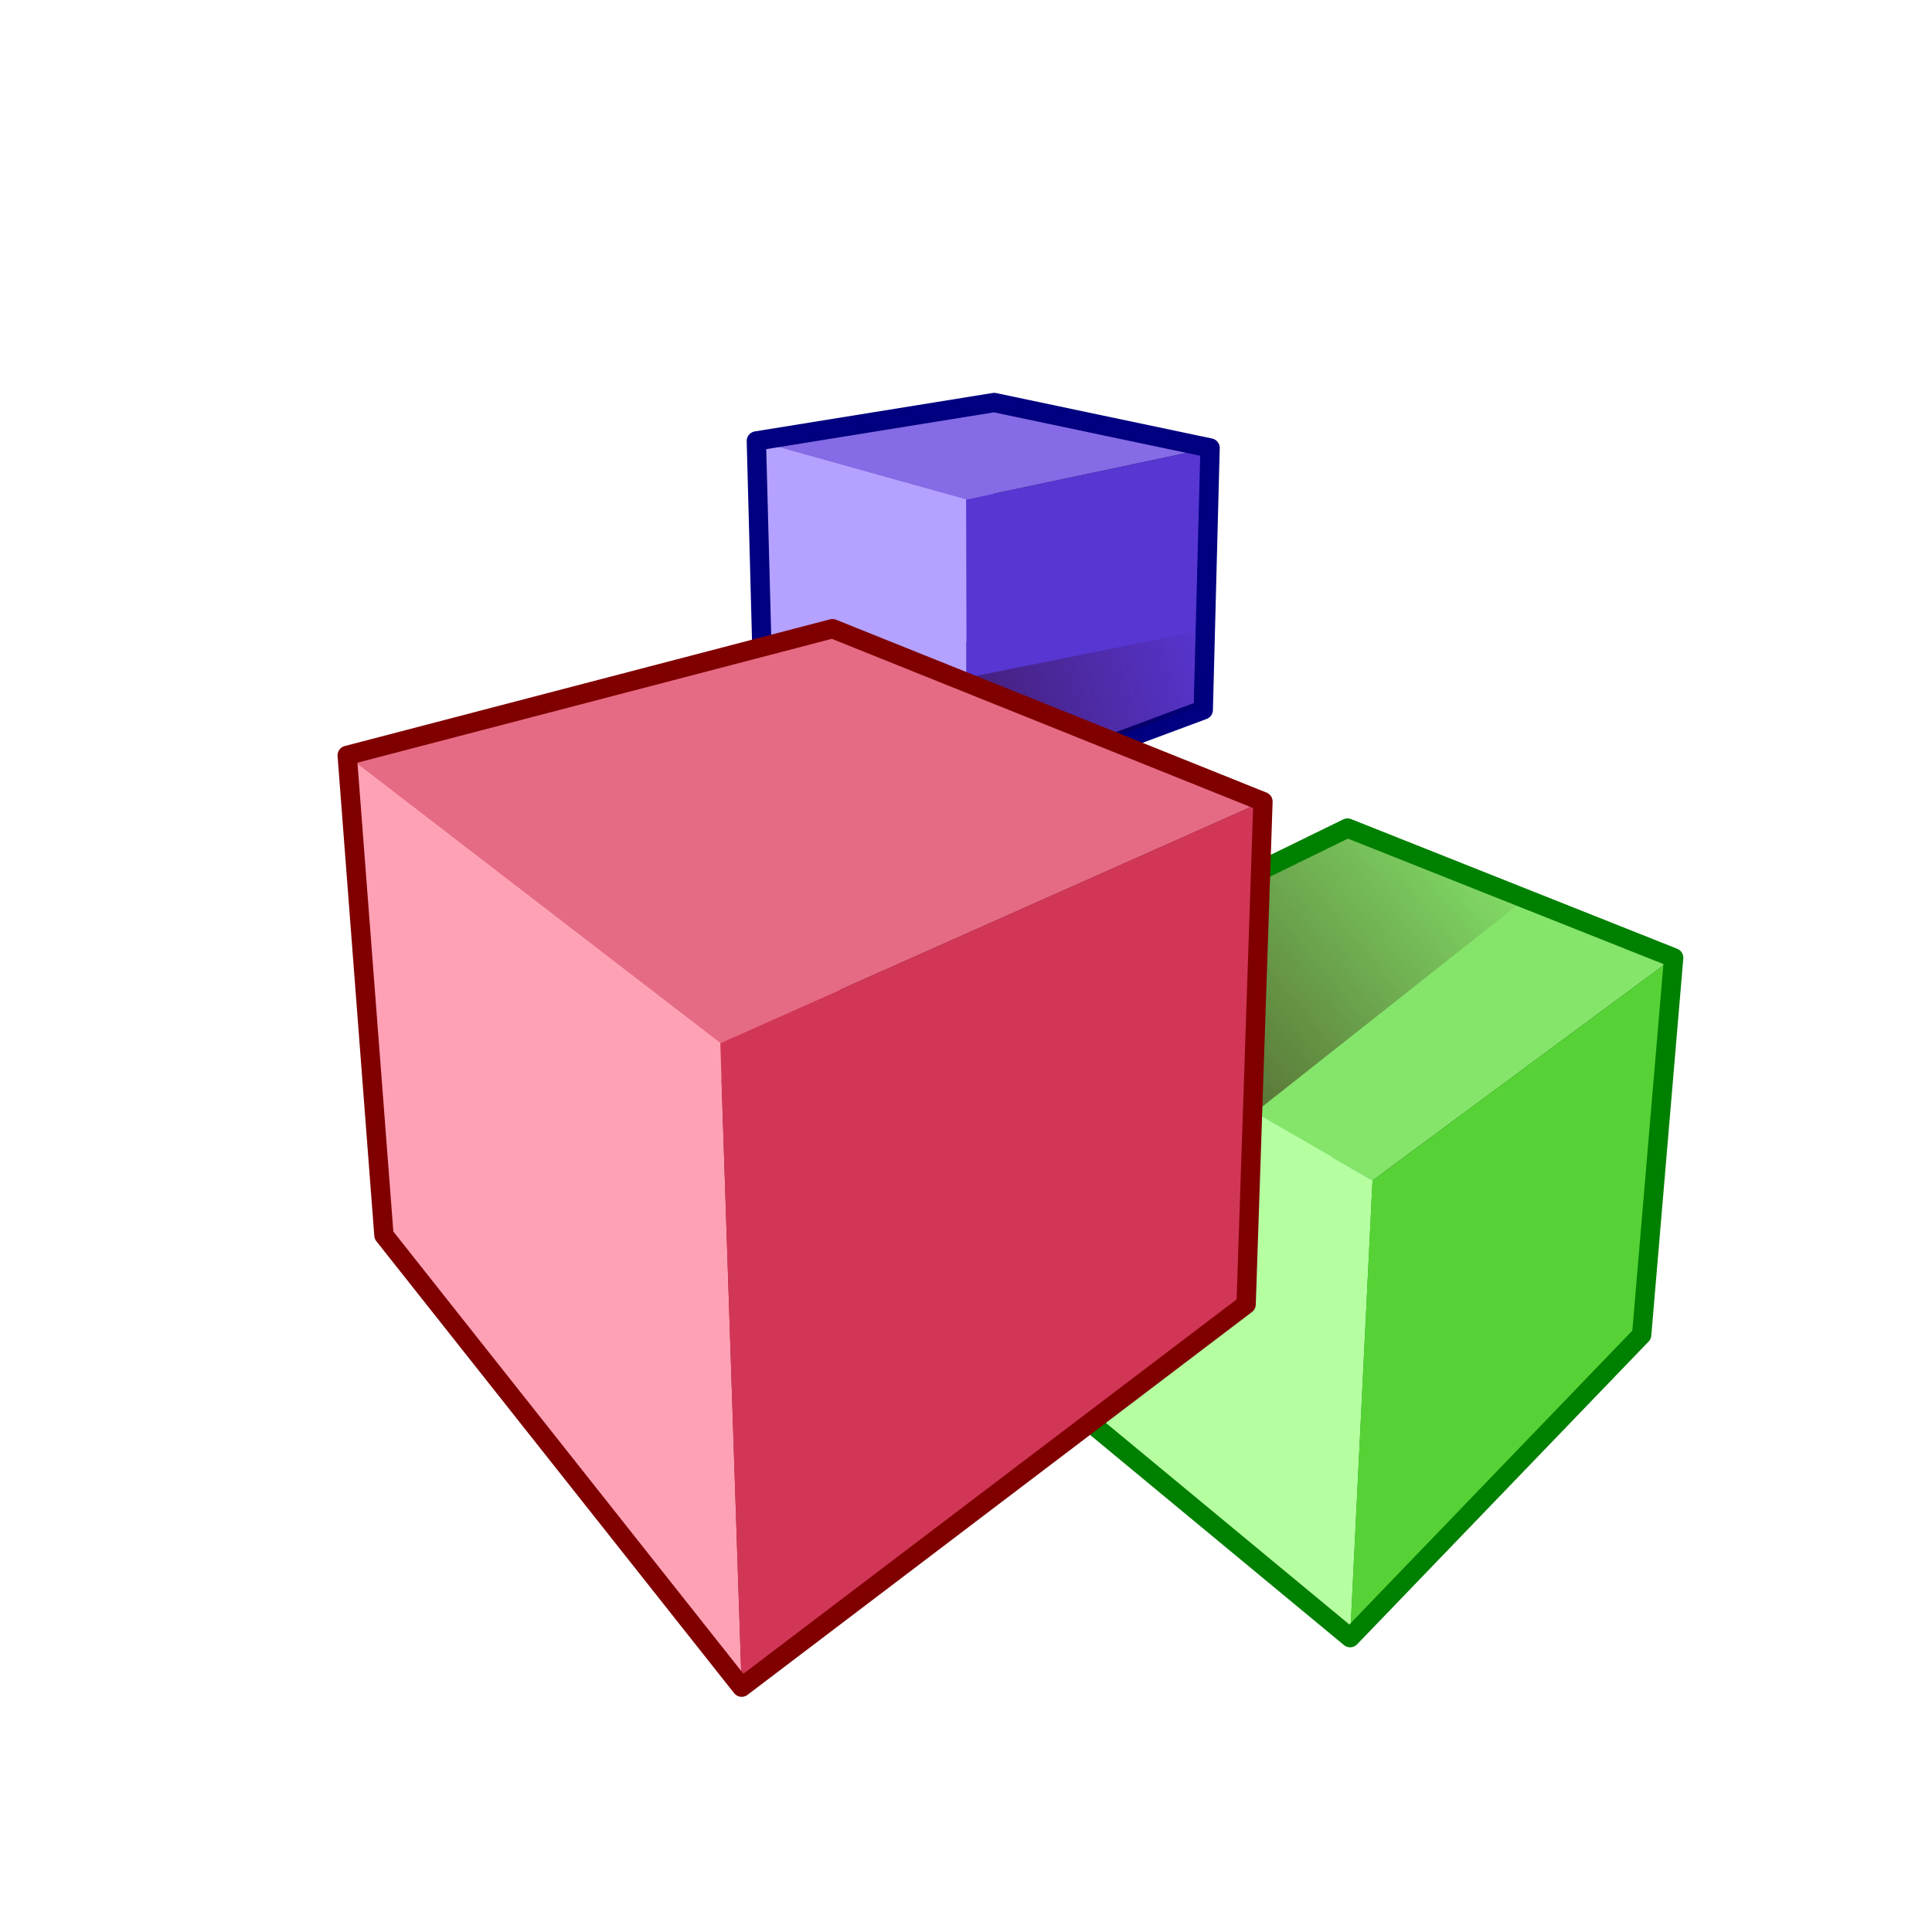
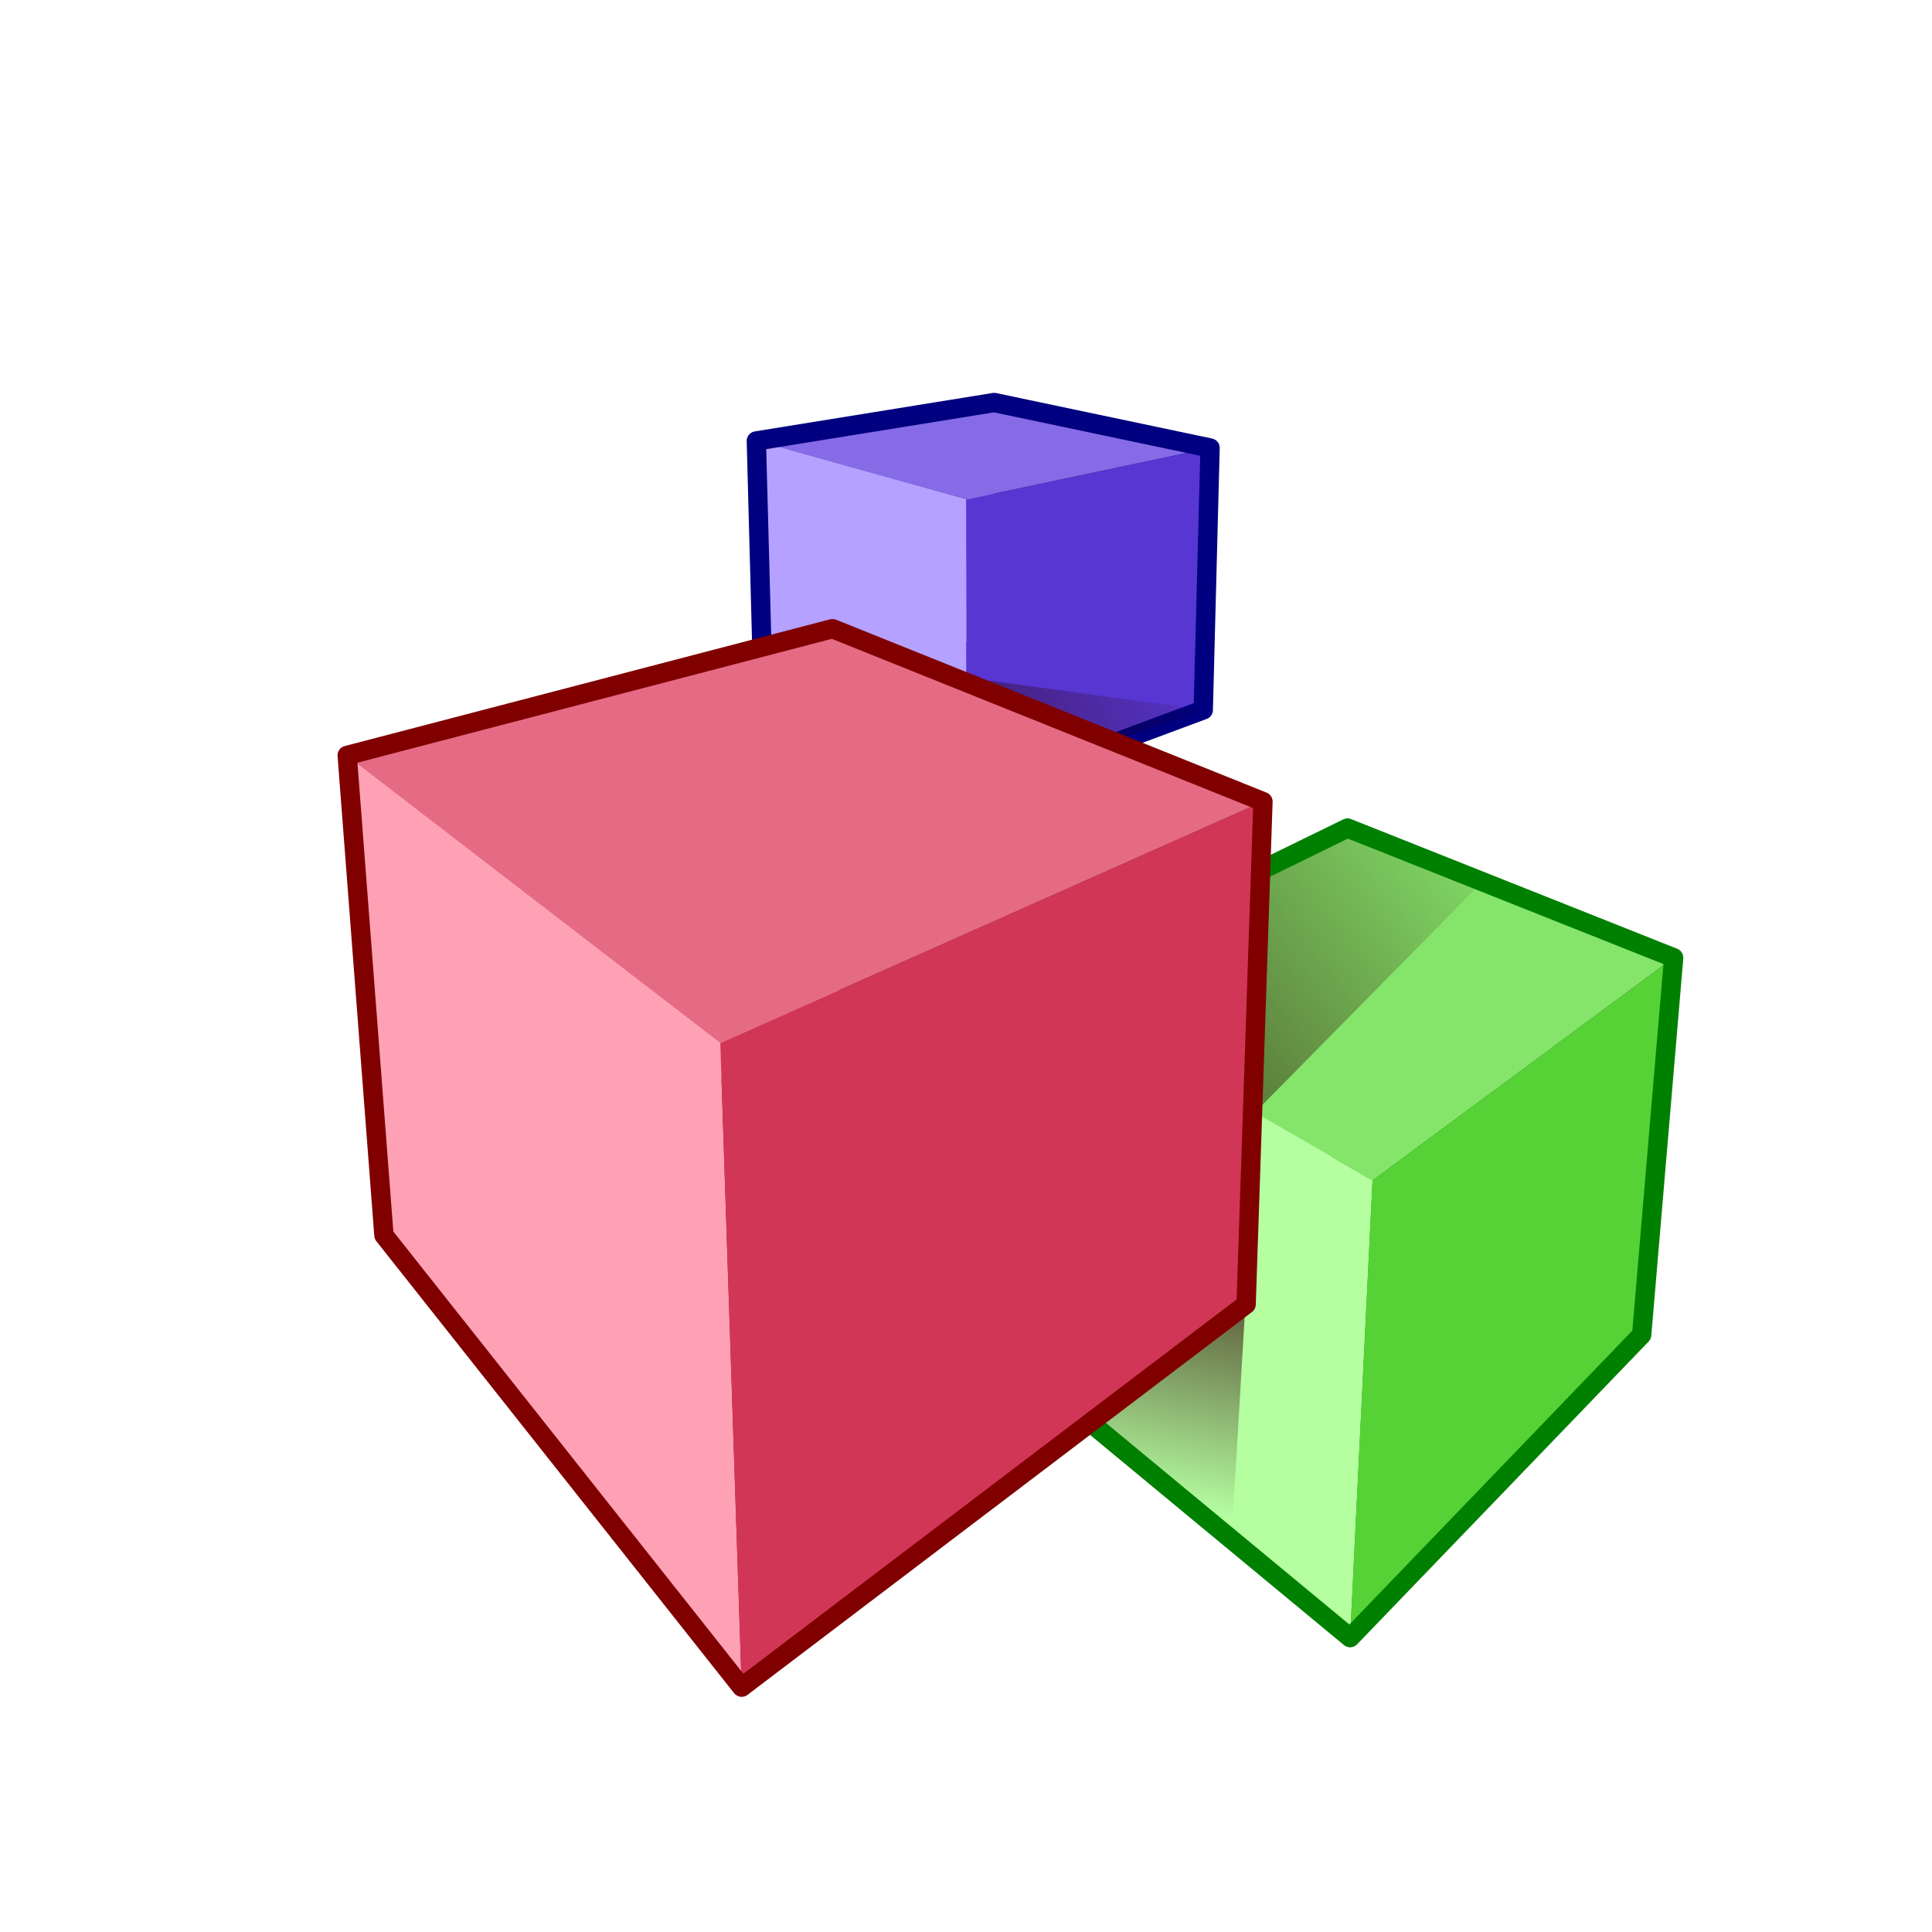
<svg xmlns="http://www.w3.org/2000/svg" xmlns:xlink="http://www.w3.org/1999/xlink" width="800" height="800" id="svg2" version="1.1">
  <defs id="defs4">
    <linearGradient id="linearGradient3800">
      <stop style="stop-color:#2b0000;stop-opacity:1;" offset="0" id="stop3802" />
      <stop style="stop-color:#2b0000;stop-opacity:0;" offset="1" id="stop3804" />
    </linearGradient>
-     <linearGradient xlink:href="#linearGradient3800" id="linearGradient3806" x1="387.823" y1="811.526" x2="633.196" y2="607.172" gradientUnits="userSpaceOnUse" />
+     <linearGradient xlink:href="#linearGradient3800" id="linearGradient3806" x1="366.823" y1="815.526" x2="633.196" y2="607.172" gradientUnits="userSpaceOnUse" />
    <linearGradient xlink:href="#linearGradient3800-0" id="linearGradient3806-6" x1="387.823" y1="811.526" x2="633.196" y2="607.172" gradientUnits="userSpaceOnUse" />
    <linearGradient id="linearGradient3800-0">
      <stop style="stop-color:#2b0000;stop-opacity:1;" offset="0" id="stop3802-6" />
      <stop style="stop-color:#2b0000;stop-opacity:0;" offset="1" id="stop3804-2" />
    </linearGradient>
    <linearGradient gradientTransform="translate(-2.344079,-442.5778)" y2="660.206" x2="507.09" y1="737.28" x1="270.443" gradientUnits="userSpaceOnUse" id="linearGradient3823" xlink:href="#linearGradient3800-0" />
+     <linearGradient xlink:href="#linearGradient3800" id="linearGradient3023" gradientUnits="userSpaceOnUse" x1="479.722" y1="730.677" x2="451.836" y2="869.525" />
  </defs>
  <g id="layer3" style="display:inline" transform="translate(0,55.90552)">
    <g id="g3241" style="fill:#e8dfdf;fill-opacity:1;stroke:#3f1e1e;stroke-width:2;stroke-linecap:round;stroke-linejoin:round;stroke-miterlimit:4;stroke-dasharray:none">
      <path d="m 411.565,206.629 -95.506,27.518 -2.869,-107.46 98.461,-15.917 z" style="fill:#afafff;fill-rule:evenodd;stroke:none" id="path3253" />
      <path d="m 498.245,238.051 2.817,-108.463 -89.412,-18.819 -0.085,95.859 z" style="fill:#0e0e4e;fill-rule:evenodd;stroke:none" id="path3243" />
      <path d="m 498.245,238.051 -97.905,36.435 -84.281,-40.34 95.506,-27.518 z" style="fill:#181895;fill-rule:evenodd;stroke:none" id="path3245" />
      <path d="m 501.062,129.588 -101.015,21.358 -86.857,-24.26 98.461,-15.917 z" style="fill:#856be5;fill-rule:evenodd;stroke:none;fill-opacity:1" id="path3251" />
      <path d="m 400.341,274.486 -0.294,-123.54 -86.857,-24.26 2.869,107.46 z" style="fill:#b5a1ff;fill-rule:evenodd;stroke:none;fill-opacity:1" id="path3249" />
      <path d="m 498.245,238.051 -97.905,36.435 -0.294,-123.54 101.015,-21.358 z" style="fill:#5736d2;fill-rule:evenodd;stroke:none;fill-opacity:1" id="path3247" />
    </g>
    <path style="fill:none;stroke:#000080;stroke-width:8;stroke-linecap:butt;stroke-linejoin:round;stroke-miterlimit:4;stroke-opacity:1;stroke-dasharray:none" d="m 313.19,126.686 2.869,107.46 84.281,40.34 97.905,-36.435 2.817,-108.463 -89.412,-18.819 z" id="path5181" />
-     <path style="fill:url(#linearGradient3823);fill-opacity:1;stroke:none;display:inline" d="m 399.28,272.542 97.905,-36.435 -0.033,-30.83 -96.575,19.422 z" id="path3010-6" />
+     <path style="fill:url(#linearGradient3823);fill-opacity:1;stroke:none;display:inline" d="M 399.28,272.542 498.245,238.051 400.577,224.698 z" id="path3010-6" />
  </g>
  <g transform="translate(0,-252.3622)" id="layer1" style="display:inline">
    <g id="g3255" style="fill:#e8dfdf;fill-opacity:1;stroke:#3f1e1e;stroke-width:2;stroke-linecap:round;stroke-linejoin:round;stroke-miterlimit:4;stroke-dasharray:none">
      <path d="M 552.004,731.339 425.836,820.189 426.714,659.366 557.975,595.243 z" style="fill:#afffaf;fill-rule:evenodd;stroke:none" id="path3267" />
      <path d="M 679.78,805.09 693.027,648.941 557.975,595.243 552.004,731.339 z" style="fill:#0e4e0e;fill-rule:evenodd;stroke:none" id="path3257" />
      <path d="M 679.78,805.09 559.053,930.478 425.836,820.189 552.004,731.339 z" style="fill:#189518;fill-rule:evenodd;stroke:none" id="path3259" />
      <path d="M 693.027,648.941 568.33,741.181 426.714,659.366 557.975,595.243 z" style="fill:#85e56b;fill-opacity:1;fill-rule:evenodd;stroke:none" id="path3265" />
      <path d="m 559.053,930.478 9.277,-189.297 -141.616,-81.815 -0.878,160.823 z" style="fill:#b5ffa1;fill-opacity:1;fill-rule:evenodd;stroke:none" id="path3263" />
      <path d="m 679.78,805.09 -120.727,125.388 9.277,-189.297 124.697,-92.241 z" style="fill:#57d236;fill-opacity:1;fill-rule:evenodd;stroke:none" id="path3261" />
    </g>
-     <path style="fill:url(#linearGradient3806);fill-opacity:1;stroke:none" d="m 519.604,713.045 111.62,-88.183 -73.25,-29.619 -131.261,64.123 z" id="path3010" />
+     <path style="fill:url(#linearGradient3806);fill-opacity:1;stroke:none" d="M 519.604,713.045 614.329,617.025 557.975,595.243 426.714,659.366 z" id="path3010" />
+     <path id="path3021" d="m 515.604,794.045 -5.583,94.733 -84.185,-68.59 0.378,-79.823 z" style="fill:url(#linearGradient3023);fill-opacity:1;stroke:none" />
    <path style="fill:none;stroke:#008000;stroke-width:8;stroke-linecap:butt;stroke-linejoin:round;stroke-miterlimit:4;stroke-opacity:1;stroke-dasharray:none" d="M 425.836,820.189 559.053,930.478 679.78,805.09 693.027,648.941 557.975,595.243 426.714,659.366 z" id="path5191" />
  </g>
  <g id="layer2" style="display:inline" transform="translate(0,55.90552)">
    <g id="g3213" style="fill:#e8dfdf;fill-opacity:1;stroke:#3f1e1e;stroke-width:2;stroke-linecap:round;stroke-linejoin:round;stroke-miterlimit:4;stroke-dasharray:none">
      <path d="M 347.697,368.297 158.977,455.575 143.691,257.102 344.704,204.419 z" style="fill:#ffafaf;fill-rule:evenodd;stroke:none" id="path3225" />
      <path d="m 515.991,484.188 6.972,-208.182 -178.26,-71.586 2.994,163.878 z" style="fill:#4e0e0e;fill-rule:evenodd;stroke:none" id="path3215" />
      <path d="M 515.991,484.188 307.113,642.713 158.977,455.575 347.697,368.297 z" style="fill:#951818;fill-rule:evenodd;stroke:none" id="path3217" />
      <path d="M 522.963,276.005 298.257,376.02 143.691,257.102 344.704,204.419 z" style="fill:#e56b85;fill-opacity:1;fill-rule:evenodd;stroke:none" id="path3223" />
      <path d="M 307.113,642.713 298.257,376.02 143.691,257.102 158.977,455.575 z" style="fill:#ffa1b5;fill-opacity:1;fill-rule:evenodd;stroke:none" id="path3221" />
      <path d="M 515.991,484.188 307.113,642.713 298.257,376.02 522.963,276.005 z" style="fill:#d23657;fill-opacity:1;fill-rule:evenodd;stroke:none" id="path3219" />
    </g>
    <path style="fill:none;stroke:#800000;stroke-width:8;stroke-linecap:butt;stroke-linejoin:round;stroke-miterlimit:4;stroke-opacity:1;stroke-dasharray:none" d="m 143.769,256.881 15.208,198.693 148.137,187.138 208.878,-158.525 6.972,-208.182 -178.26,-71.586 z" id="path4359" />
  </g>
</svg>
